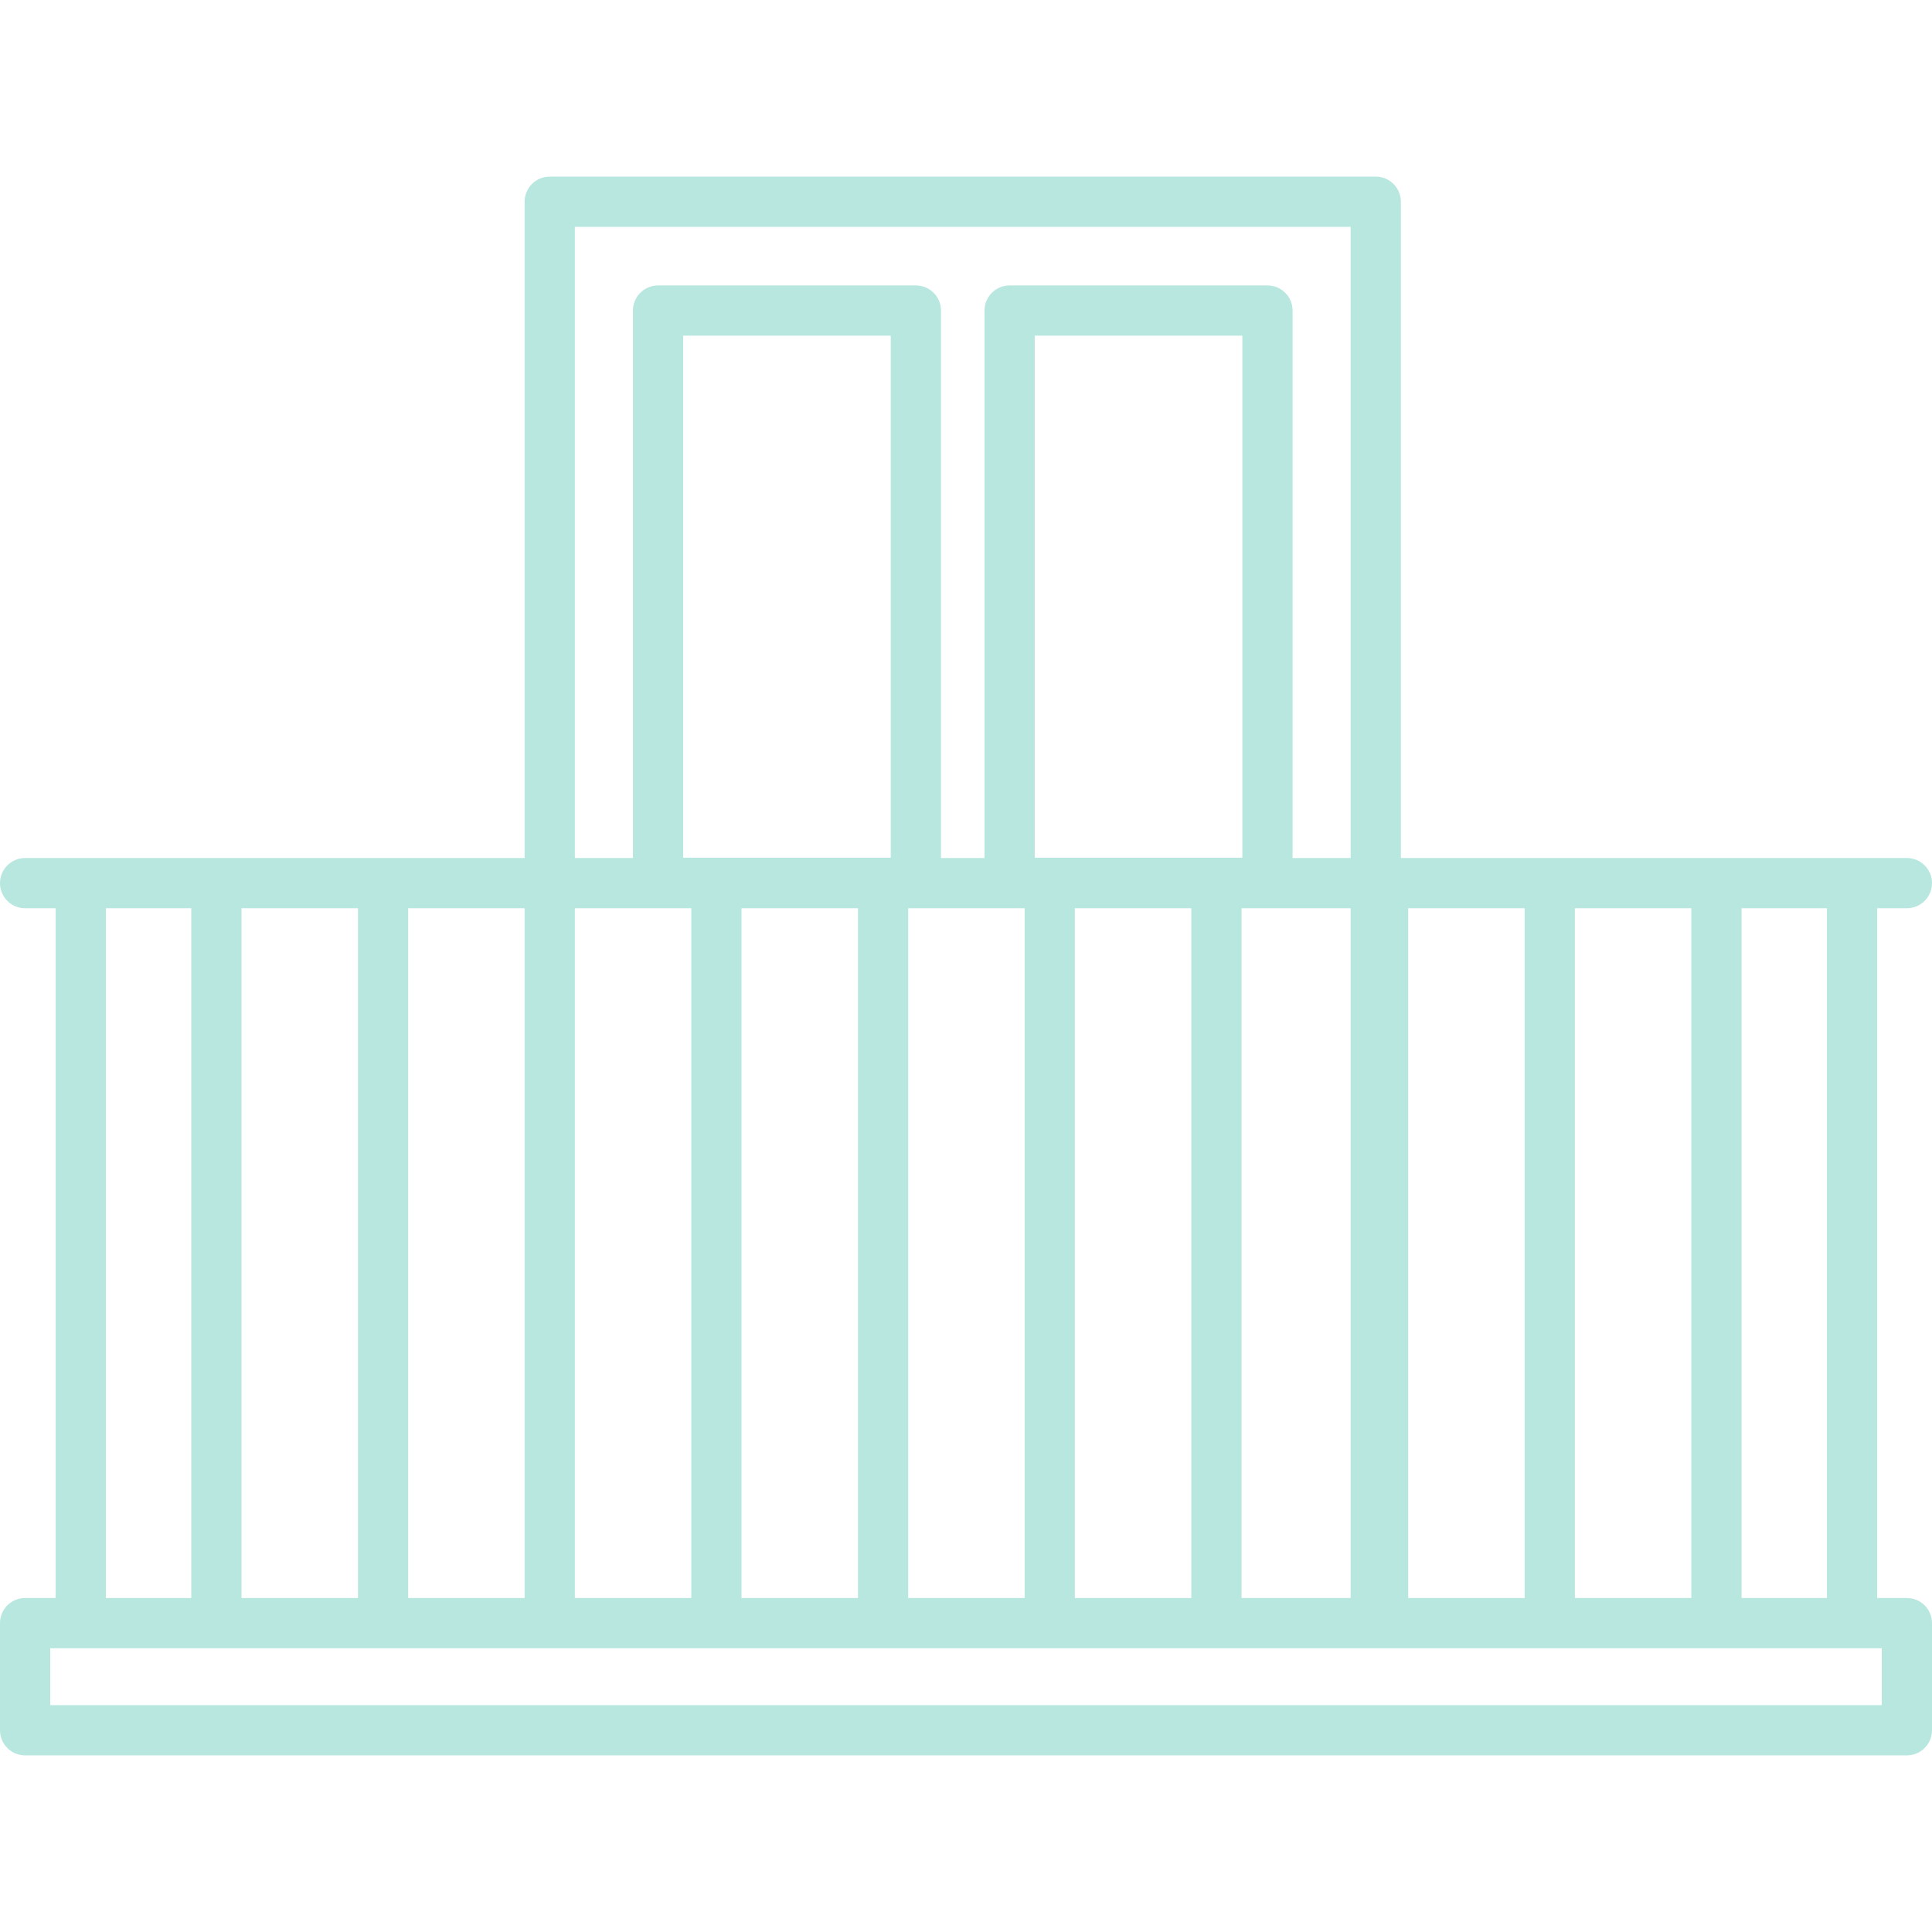
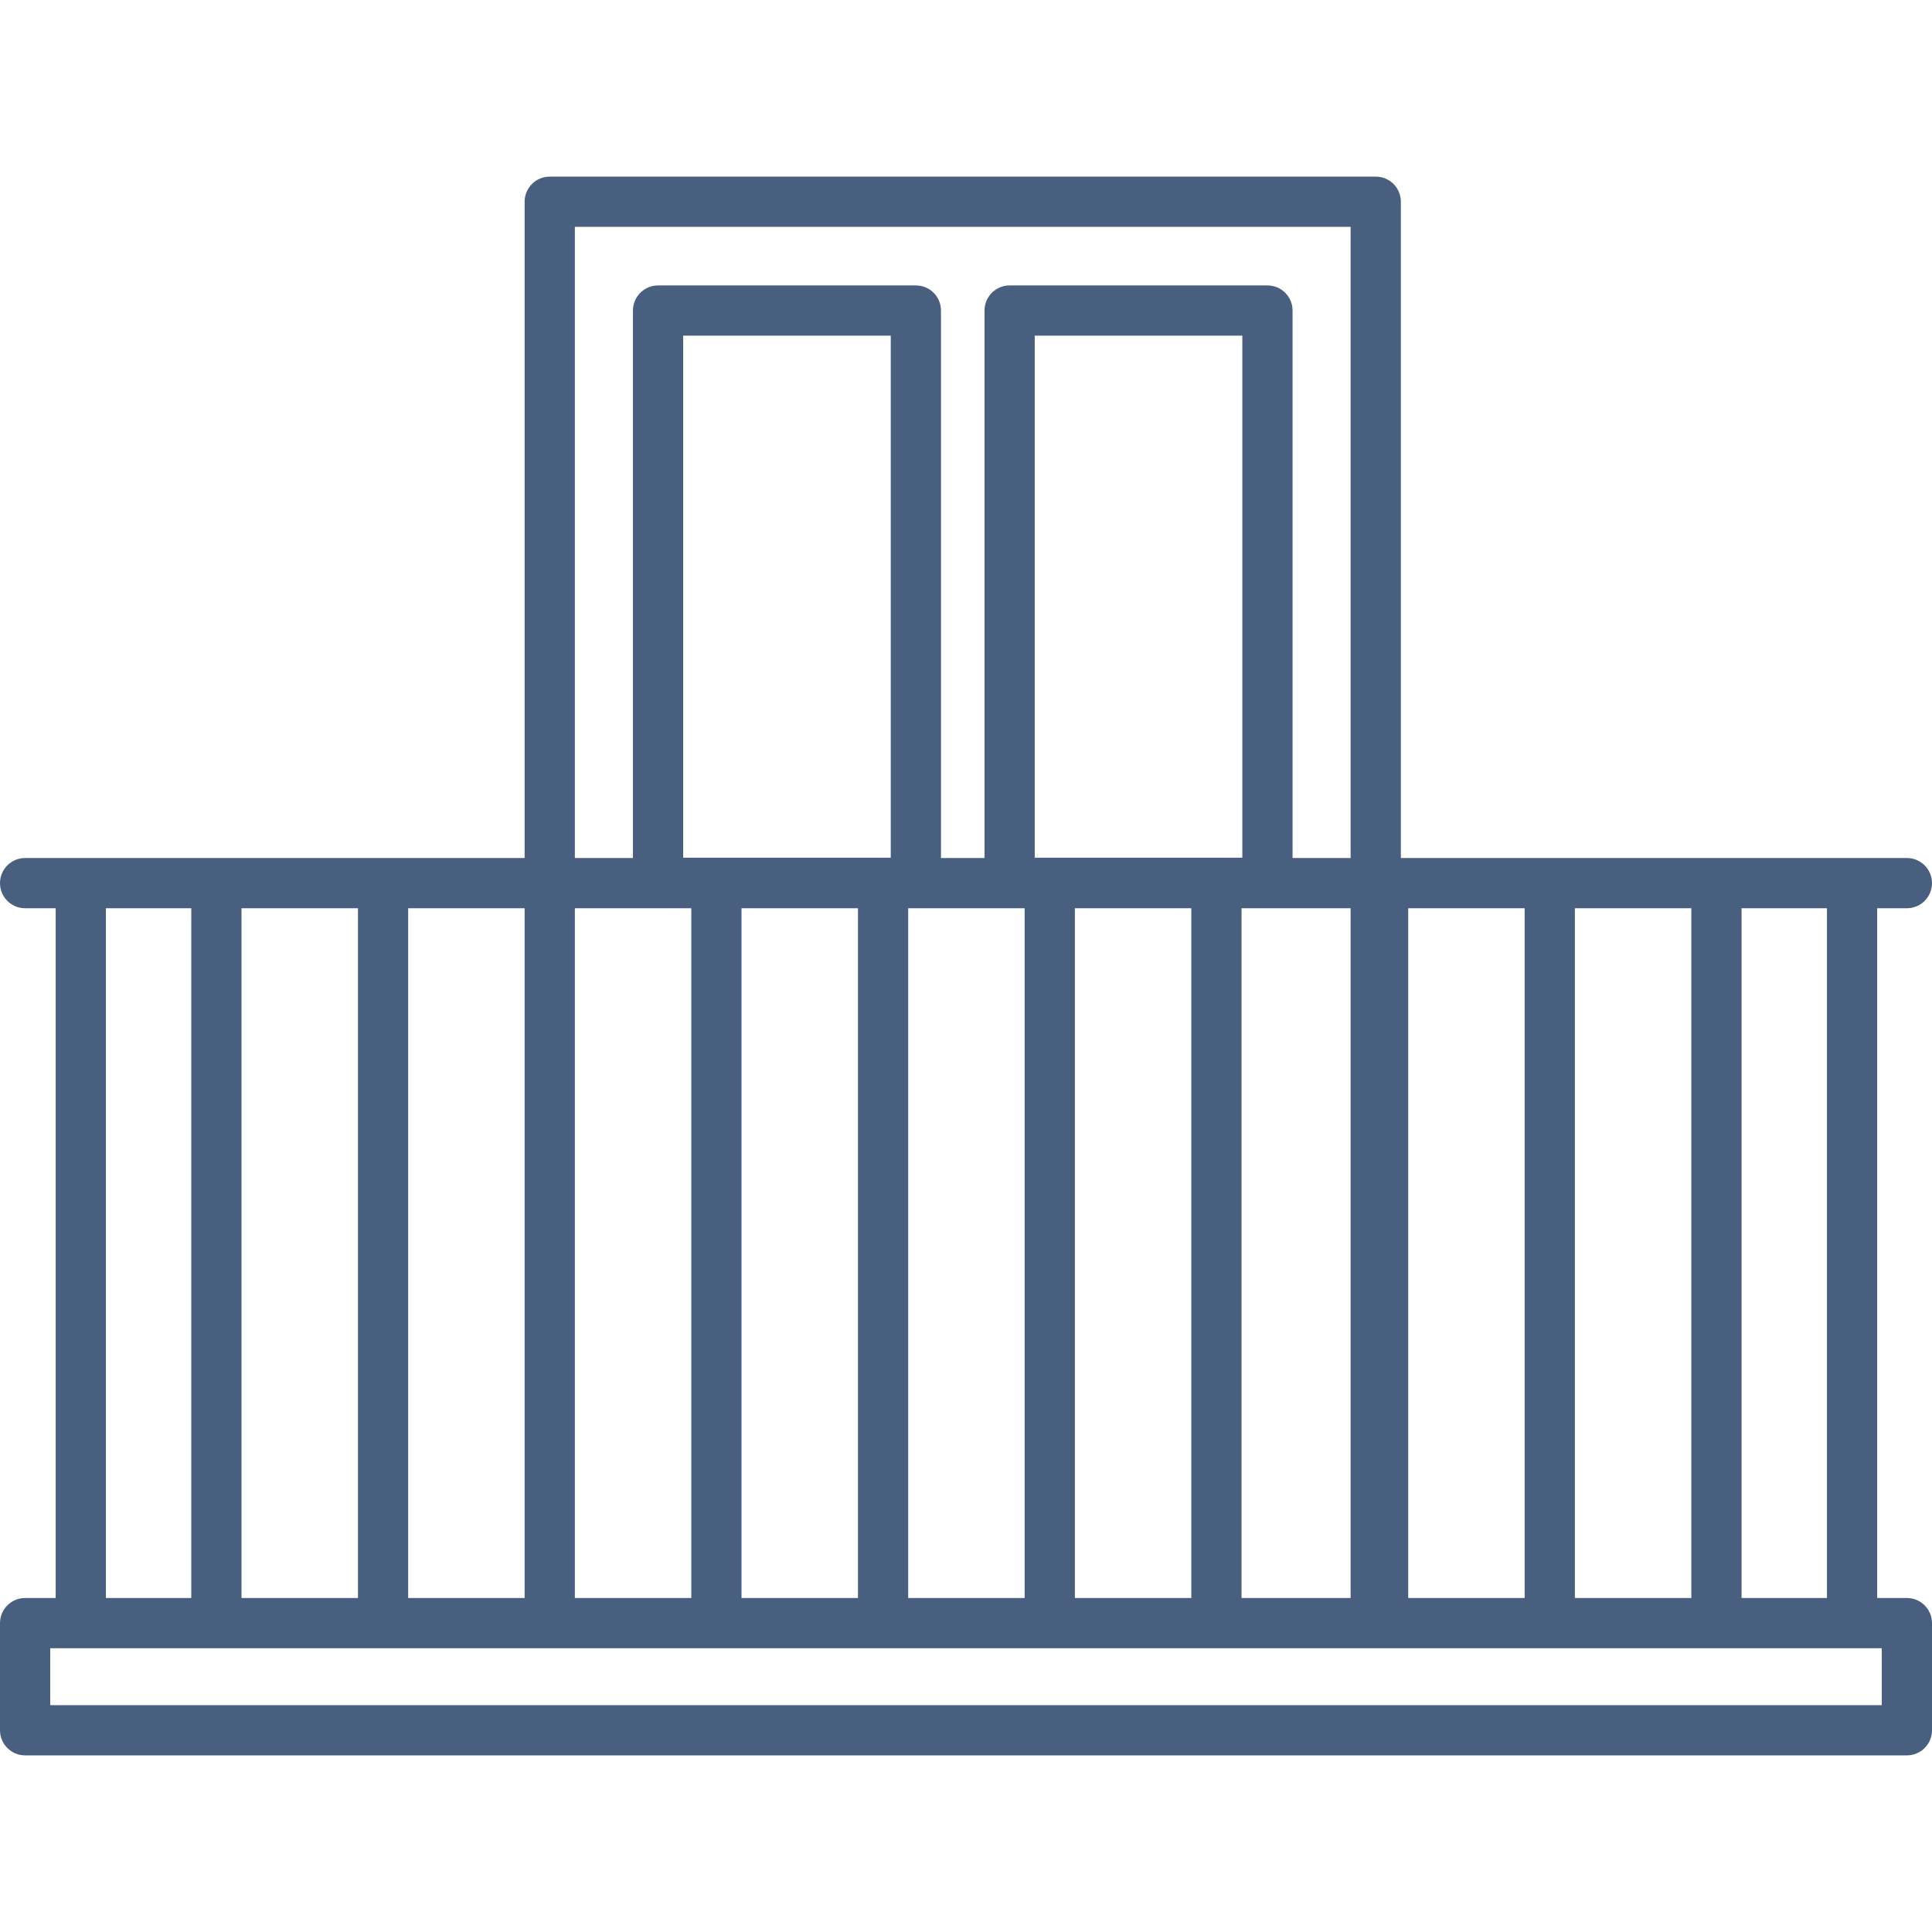
- <svg xmlns="http://www.w3.org/2000/svg" version="1.1" id="Capa_1" x="0px" y="0px" viewBox="0 0 192.333 192.333" style="enable-background:new 0 0 192.333 192.333;" xml:space="preserve" width="18px" height="18px">
+ <svg xmlns="http://www.w3.org/2000/svg" version="1.1" id="Capa_1" x="0px" y="0px" viewBox="0 0 192.333 192.333" style="enable-background:new 0 0 192.333 192.333;" xml:space="preserve" width="30px" height="30px">
  <g>
-     <path d="M189.833,174.75H2.5c-1.381,0-2.5-1.119-2.5-2.5v-10.667c0-1.381,1.119-2.5,2.5-2.5h3.042V90.417H2.5  c-1.381,0-2.5-1.119-2.5-2.5s1.119-2.5,2.5-2.5h49.727V20.083c0-1.381,1.119-2.5,2.5-2.5h82.231c1.381,0,2.5,1.119,2.5,2.5v65.333  h50.375c1.381,0,2.5,1.119,2.5,2.5s-1.119,2.5-2.5,2.5h-2.958v68.667h2.958c1.381,0,2.5,1.119,2.5,2.5v10.667  C192.333,173.631,191.214,174.75,189.833,174.75z M5,169.75h182.333v-5.667H5V169.75z M173.375,159.083h8.5V90.417h-8.5V159.083z   M156.782,159.083h11.593V90.417h-11.593V159.083z M140.189,159.083h11.593V90.417h-11.593V159.083z M123.597,159.083h10.861V90.417  h-10.861V159.083z M107.004,159.083h11.593V90.417h-11.593V159.083z M90.412,159.083h11.592V90.417H90.412V159.083z M73.819,159.083  h11.593V90.417H73.819V159.083z M57.227,159.083h11.593V90.417H57.227V159.083z M40.634,159.083h11.592V90.417H40.634V159.083z   M24.042,159.083h11.593V90.417H24.042V159.083z M10.542,159.083h8.5V90.417h-8.5V159.083z M128.676,85.417h5.782V22.583H57.227  v62.833h5.783v-54.5c0-1.381,1.119-2.5,2.5-2.5h25.667c1.381,0,2.5,1.119,2.5,2.5v54.5h4.333v-54.5c0-1.381,1.119-2.5,2.5-2.5  h25.667c1.381,0,2.5,1.119,2.5,2.5V85.417z M103.009,85.388h20.667V33.417h-20.667V85.388z M68.009,85.388h20.667V33.417H68.009  V85.388z" data-original="#000000" class="active-path" data-old_color="#000000" fill="#b8e7df" />
+     <path d="M189.833,174.75H2.5c-1.381,0-2.5-1.119-2.5-2.5v-10.667c0-1.381,1.119-2.5,2.5-2.5h3.042V90.417H2.5  c-1.381,0-2.5-1.119-2.5-2.5s1.119-2.5,2.5-2.5h49.727V20.083c0-1.381,1.119-2.5,2.5-2.5h82.231c1.381,0,2.5,1.119,2.5,2.5v65.333  h50.375c1.381,0,2.5,1.119,2.5,2.5s-1.119,2.5-2.5,2.5h-2.958v68.667h2.958c1.381,0,2.5,1.119,2.5,2.5v10.667  C192.333,173.631,191.214,174.75,189.833,174.75z M5,169.75h182.333v-5.667H5V169.75z M173.375,159.083h8.5V90.417h-8.5V159.083z   M156.782,159.083h11.593V90.417h-11.593V159.083z M140.189,159.083h11.593V90.417h-11.593V159.083z M123.597,159.083h10.861V90.417  h-10.861V159.083z M107.004,159.083h11.593V90.417h-11.593V159.083z M90.412,159.083h11.592V90.417H90.412V159.083z M73.819,159.083  h11.593V90.417H73.819V159.083z M57.227,159.083h11.593V90.417H57.227V159.083z M40.634,159.083h11.592V90.417H40.634V159.083z   M24.042,159.083h11.593V90.417H24.042V159.083z M10.542,159.083h8.5V90.417h-8.5V159.083z M128.676,85.417h5.782V22.583H57.227  v62.833h5.783v-54.5c0-1.381,1.119-2.5,2.5-2.5h25.667c1.381,0,2.5,1.119,2.5,2.5v54.5h4.333v-54.5c0-1.381,1.119-2.5,2.5-2.5  h25.667c1.381,0,2.5,1.119,2.5,2.5V85.417z M103.009,85.388h20.667V33.417h-20.667V85.388z M68.009,85.388h20.667V33.417H68.009  V85.388z" data-original="#000000" class="active-path" data-old_color="#000000" fill="#485f80" />
  </g>
</svg>
